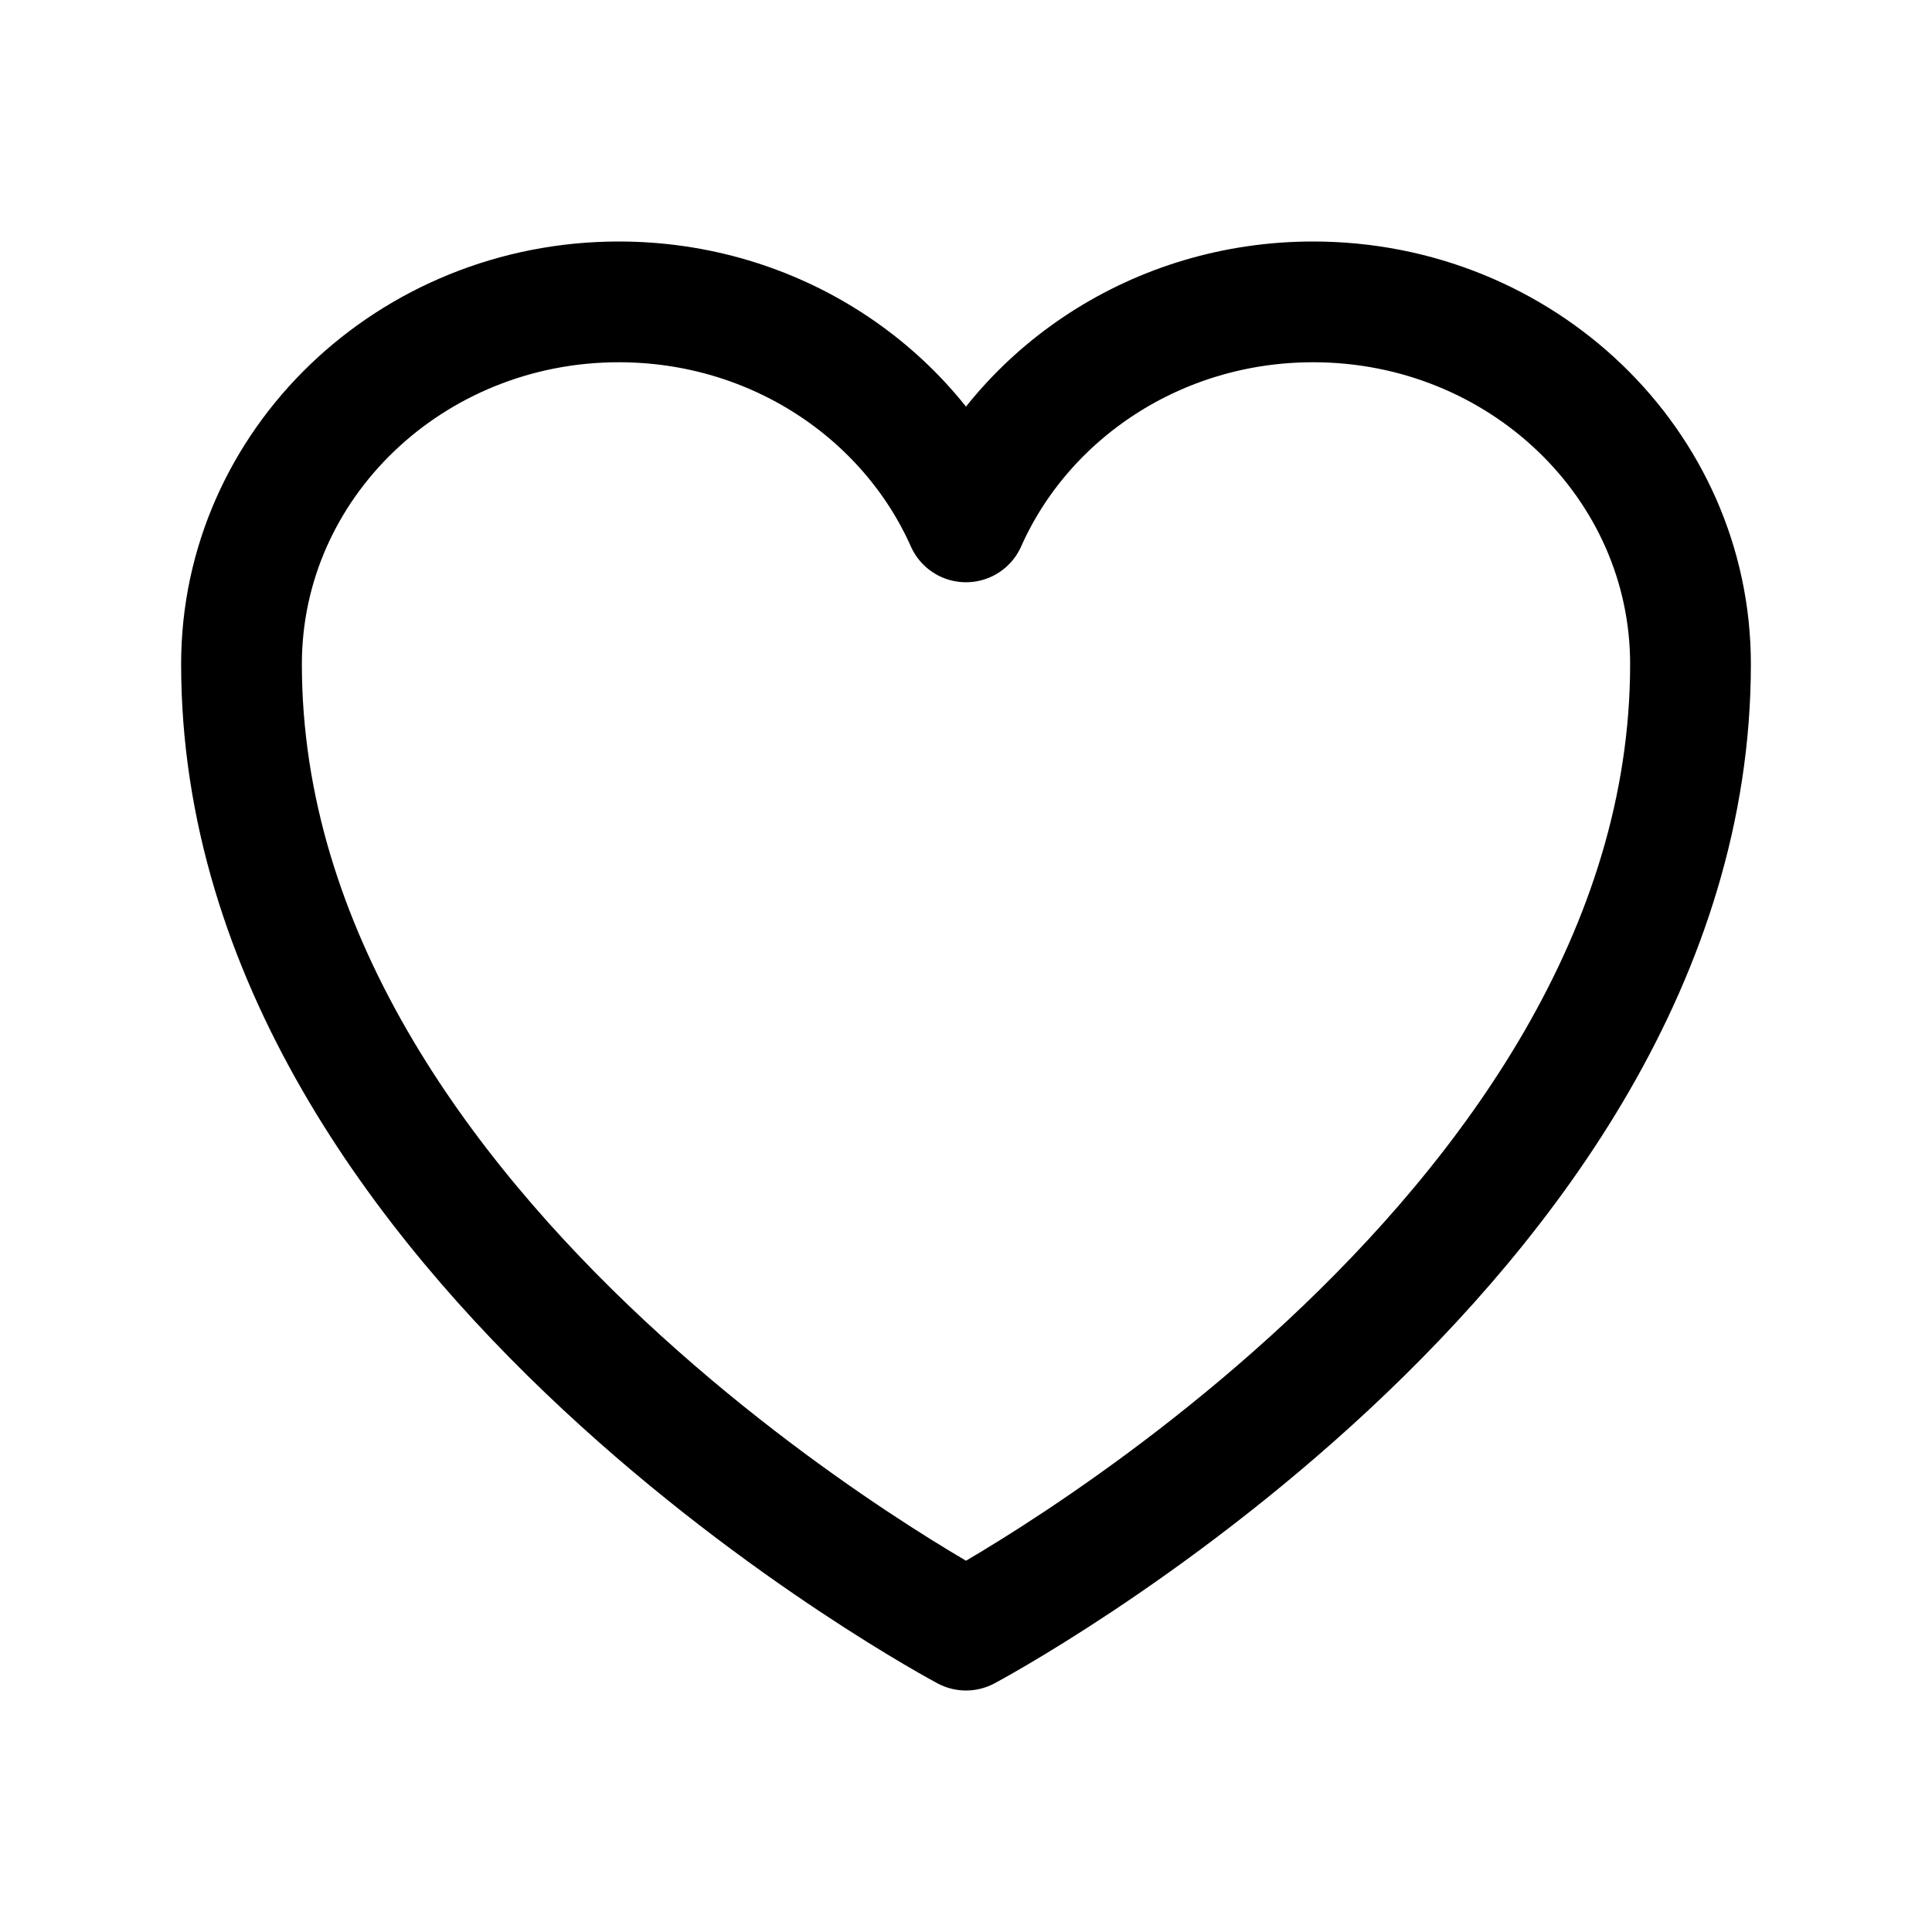
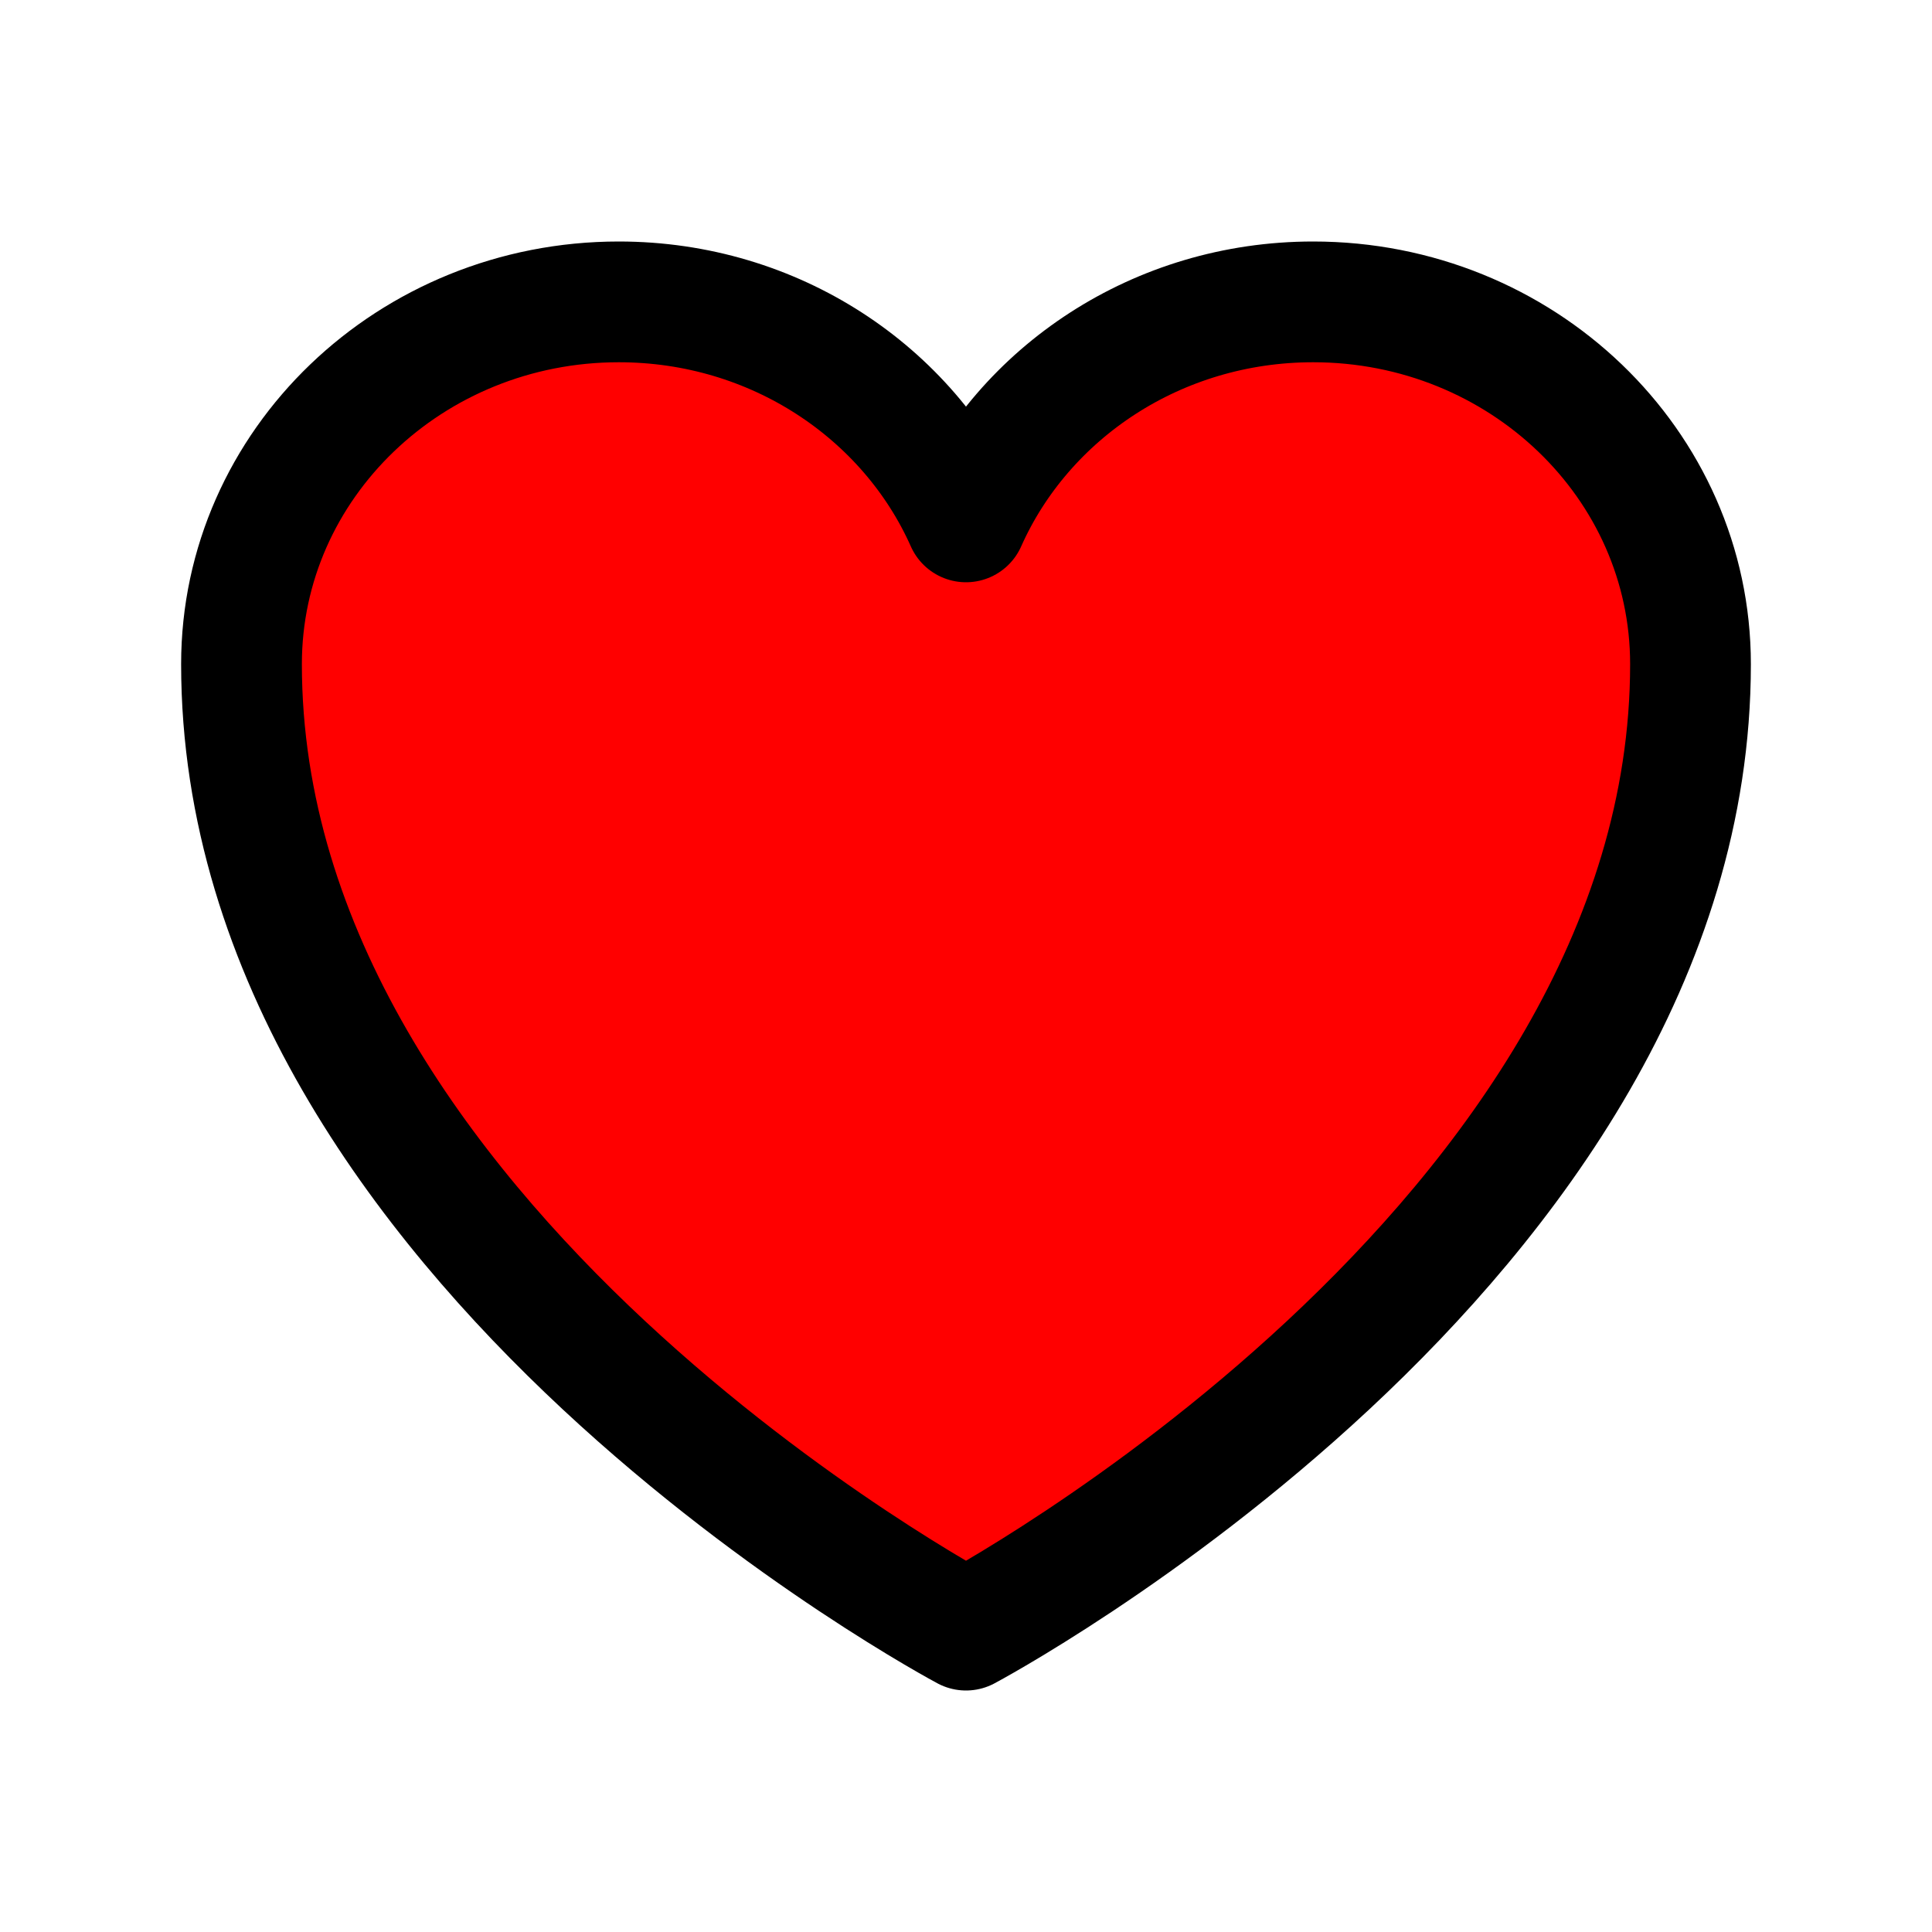
- <svg xmlns="http://www.w3.org/2000/svg" fill="none" viewBox="0 0 24 24" stroke-width="1.5" stroke="currentColor" class="w-6 h-6">
+ <svg xmlns="http://www.w3.org/2000/svg" fill="#FF0000" viewBox="0 0 24 24" stroke-width="1.5" stroke="currentColor" class="w-6 h-6">
  <path stroke-linecap="round" stroke-linejoin="round" d="M21 8.25c0-2.485-2.099-4.5-4.688-4.5-1.935 0-3.597 1.126-4.312 2.733-.715-1.607-2.377-2.733-4.313-2.733C5.1 3.75 3 5.765 3 8.25c0 7.22 9 12 9 12s9-4.78 9-12z" />
</svg>
